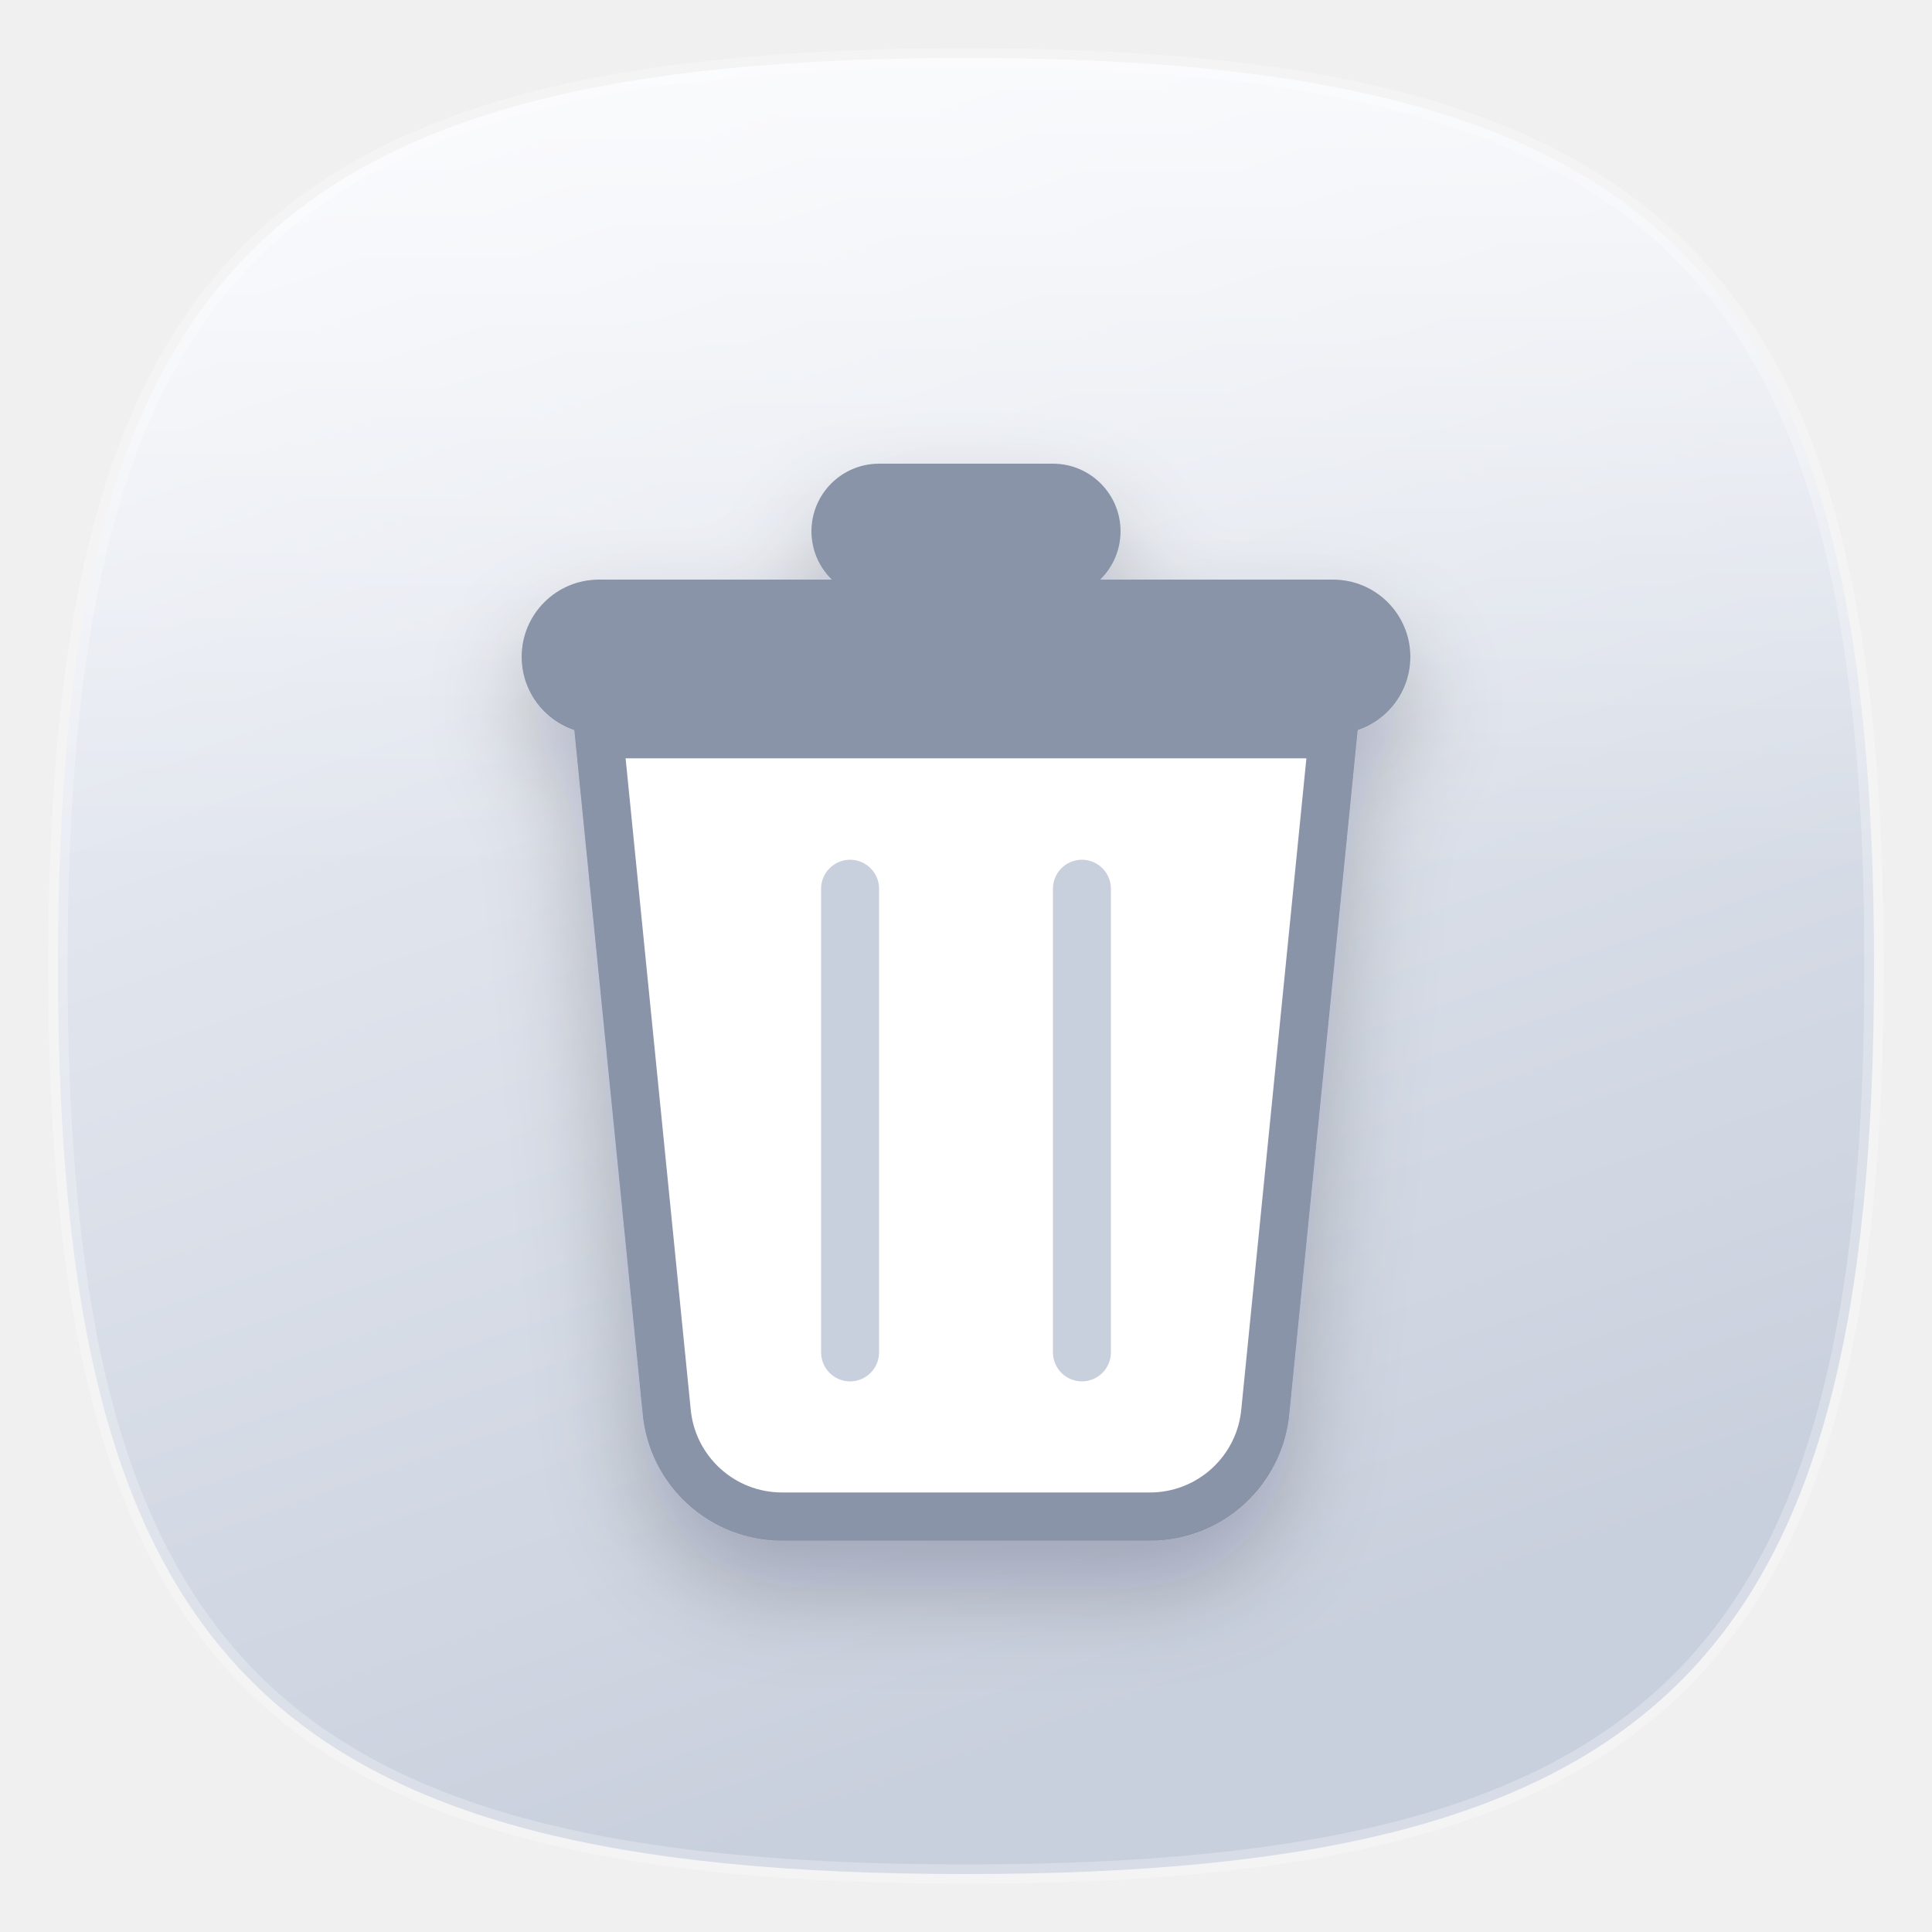
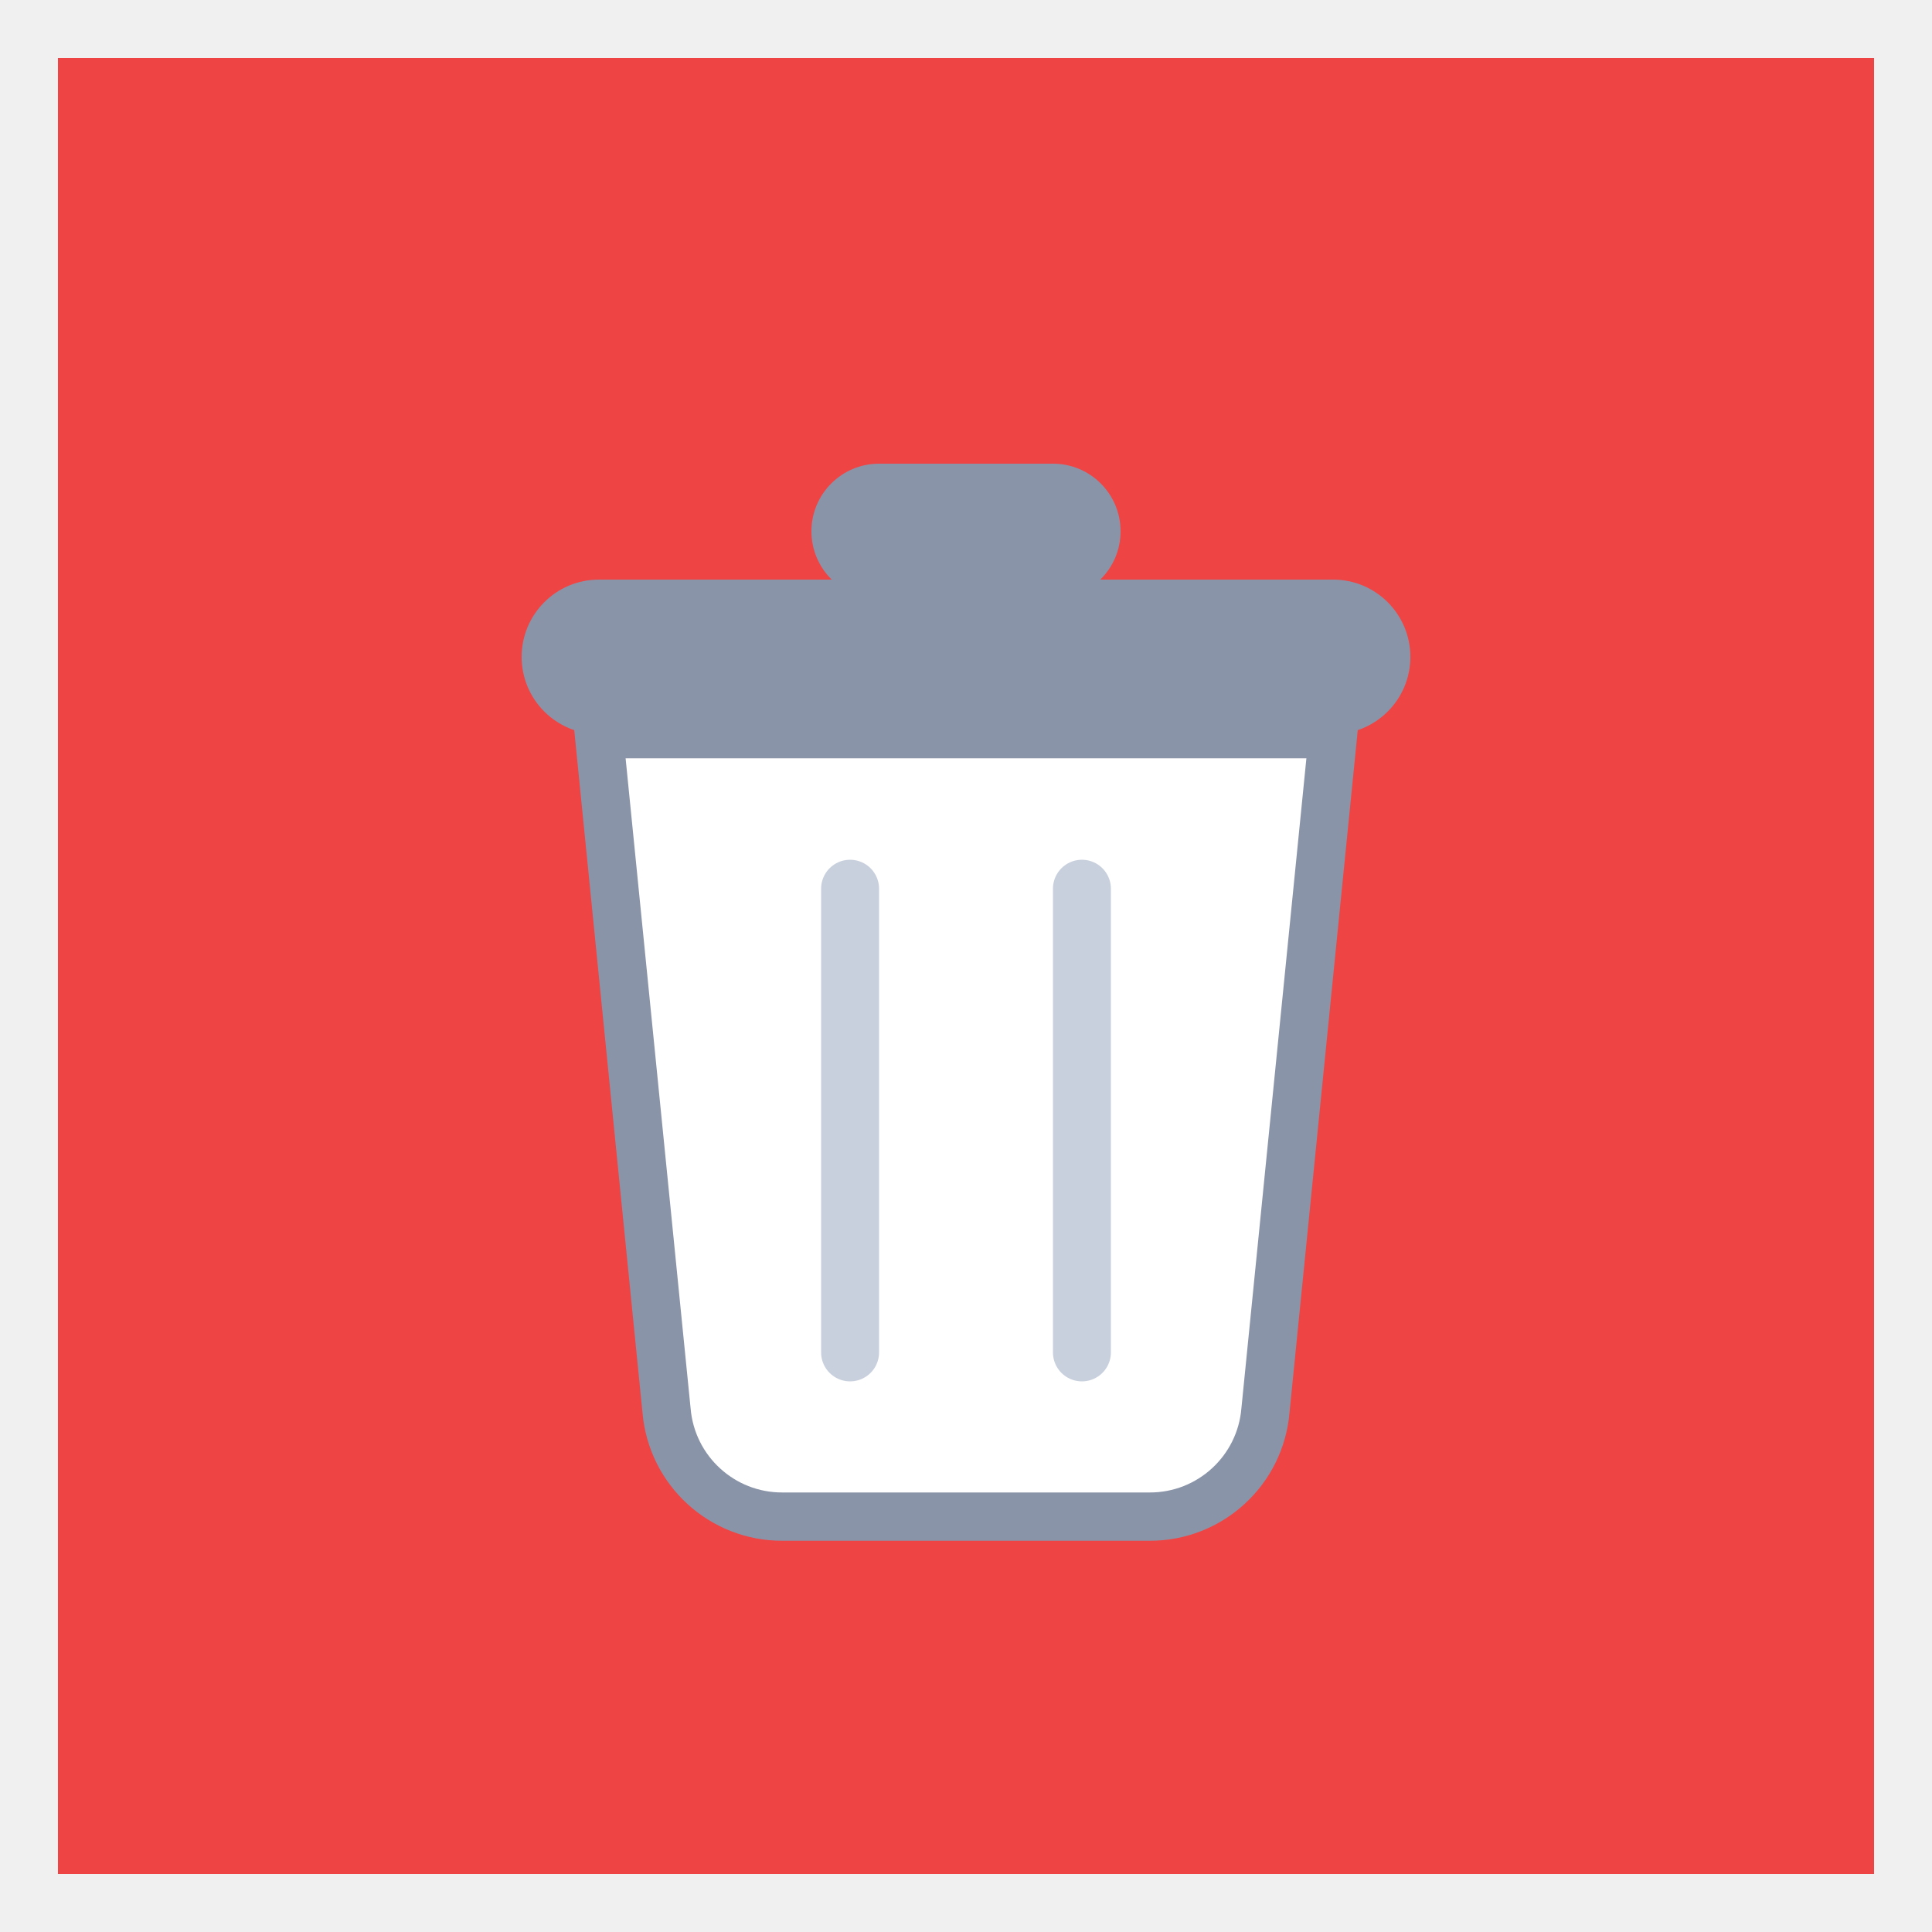
<svg xmlns="http://www.w3.org/2000/svg" viewBox="0 0 100 100" aria-hidden="true">
-   <defs>
-     <linearGradient id="i6b" x1="0" y1="0" x2="0.35" y2="1">
-       <stop offset="0" stop-color="#f3f5fa" />
-       <stop offset="1" stop-color="#c9d0dd" />
-     </linearGradient>
-     <linearGradient id="i6h" x1="0" y1="0" x2="0" y2="1">
-       <stop offset="0" stop-color="#fff" stop-opacity="0.7" />
-       <stop offset=".45" stop-color="#fff" stop-opacity="0" />
-     </linearGradient>
-     <linearGradient id="i6w" x1="0" y1="0" x2="0" y2="1">
-       <stop offset="0" stop-color="#fff" />
-       <stop offset="1" stop-color="#fff" stop-opacity=".82" />
-     </linearGradient>
-     <filter id="i6s" x="-20%" y="-20%" width="140%" height="140%">
-       <feDropShadow dx="0" dy="2.5" stdDeviation="2.5" flood-color="#0b1020" flood-opacity=".22" />
-     </filter>
-   </defs>
-   <path d="M50 3C86 3 97 14 97 50S86 97 50 97 3 86 3 50 14 3 50 3Z" fill="url(#i6b)" />
-   <path d="M50 3C86 3 97 14 97 50S86 97 50 97 3 86 3 50 14 3 50 3Z" fill="url(#i6h)" />
-   <path d="M50 3C86 3 97 14 97 50S86 97 50 97 3 86 3 50 14 3 50 3Z" fill="none" stroke="#fff" stroke-opacity=".25" stroke-width="1" />
-   <g filter="url(#i6s)">
+   <path d="M3 3H97V97H3Z" fill="#EF4444" />
+   <g>
    <path d="M31 38h38l-3.5 35a6 6 0 0 1-6 5.5h-19a6 6 0 0 1-6-5.5Z" fill="#fff" stroke="#8a94a8" stroke-width="2.5" />
    <rect x="27" y="30" width="46" height="8" rx="4" fill="#8a94a8" />
    <rect x="42" y="24" width="16" height="7" rx="3.5" fill="#8a94a8" />
    <path d="M44 46v24M56 46v24" stroke="#c9d0dd" stroke-width="3" stroke-linecap="round" />
  </g>
</svg>
